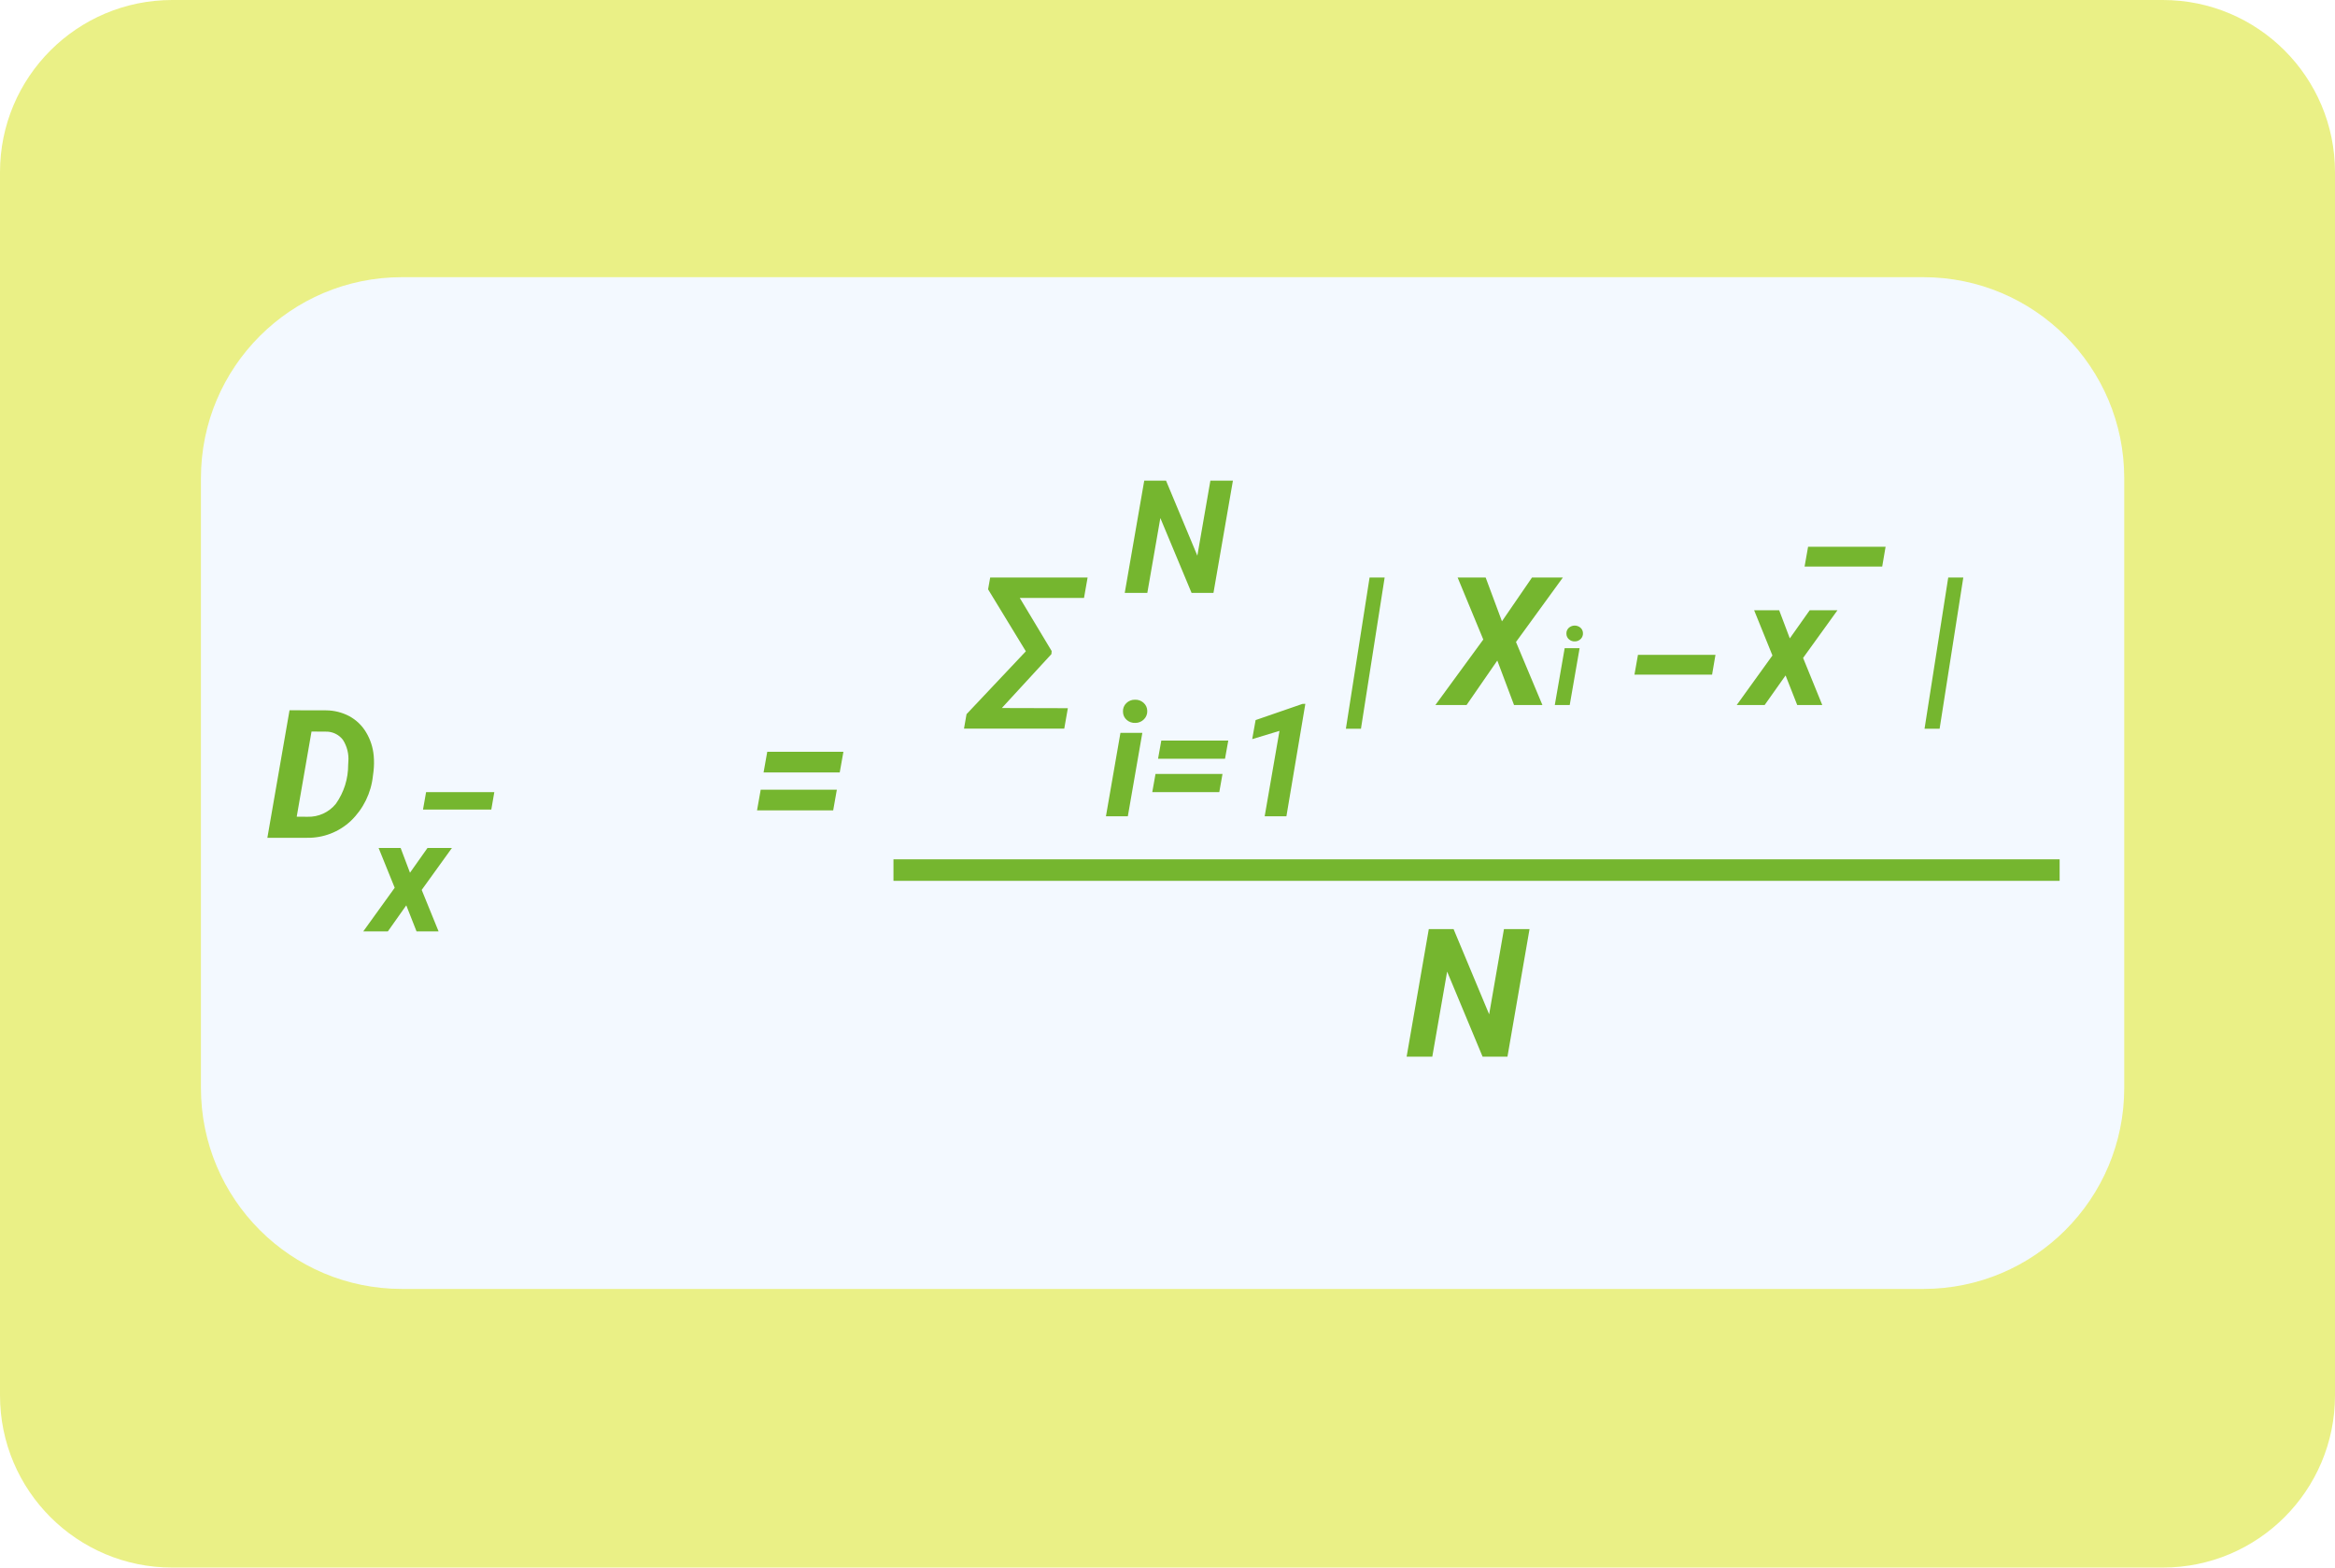
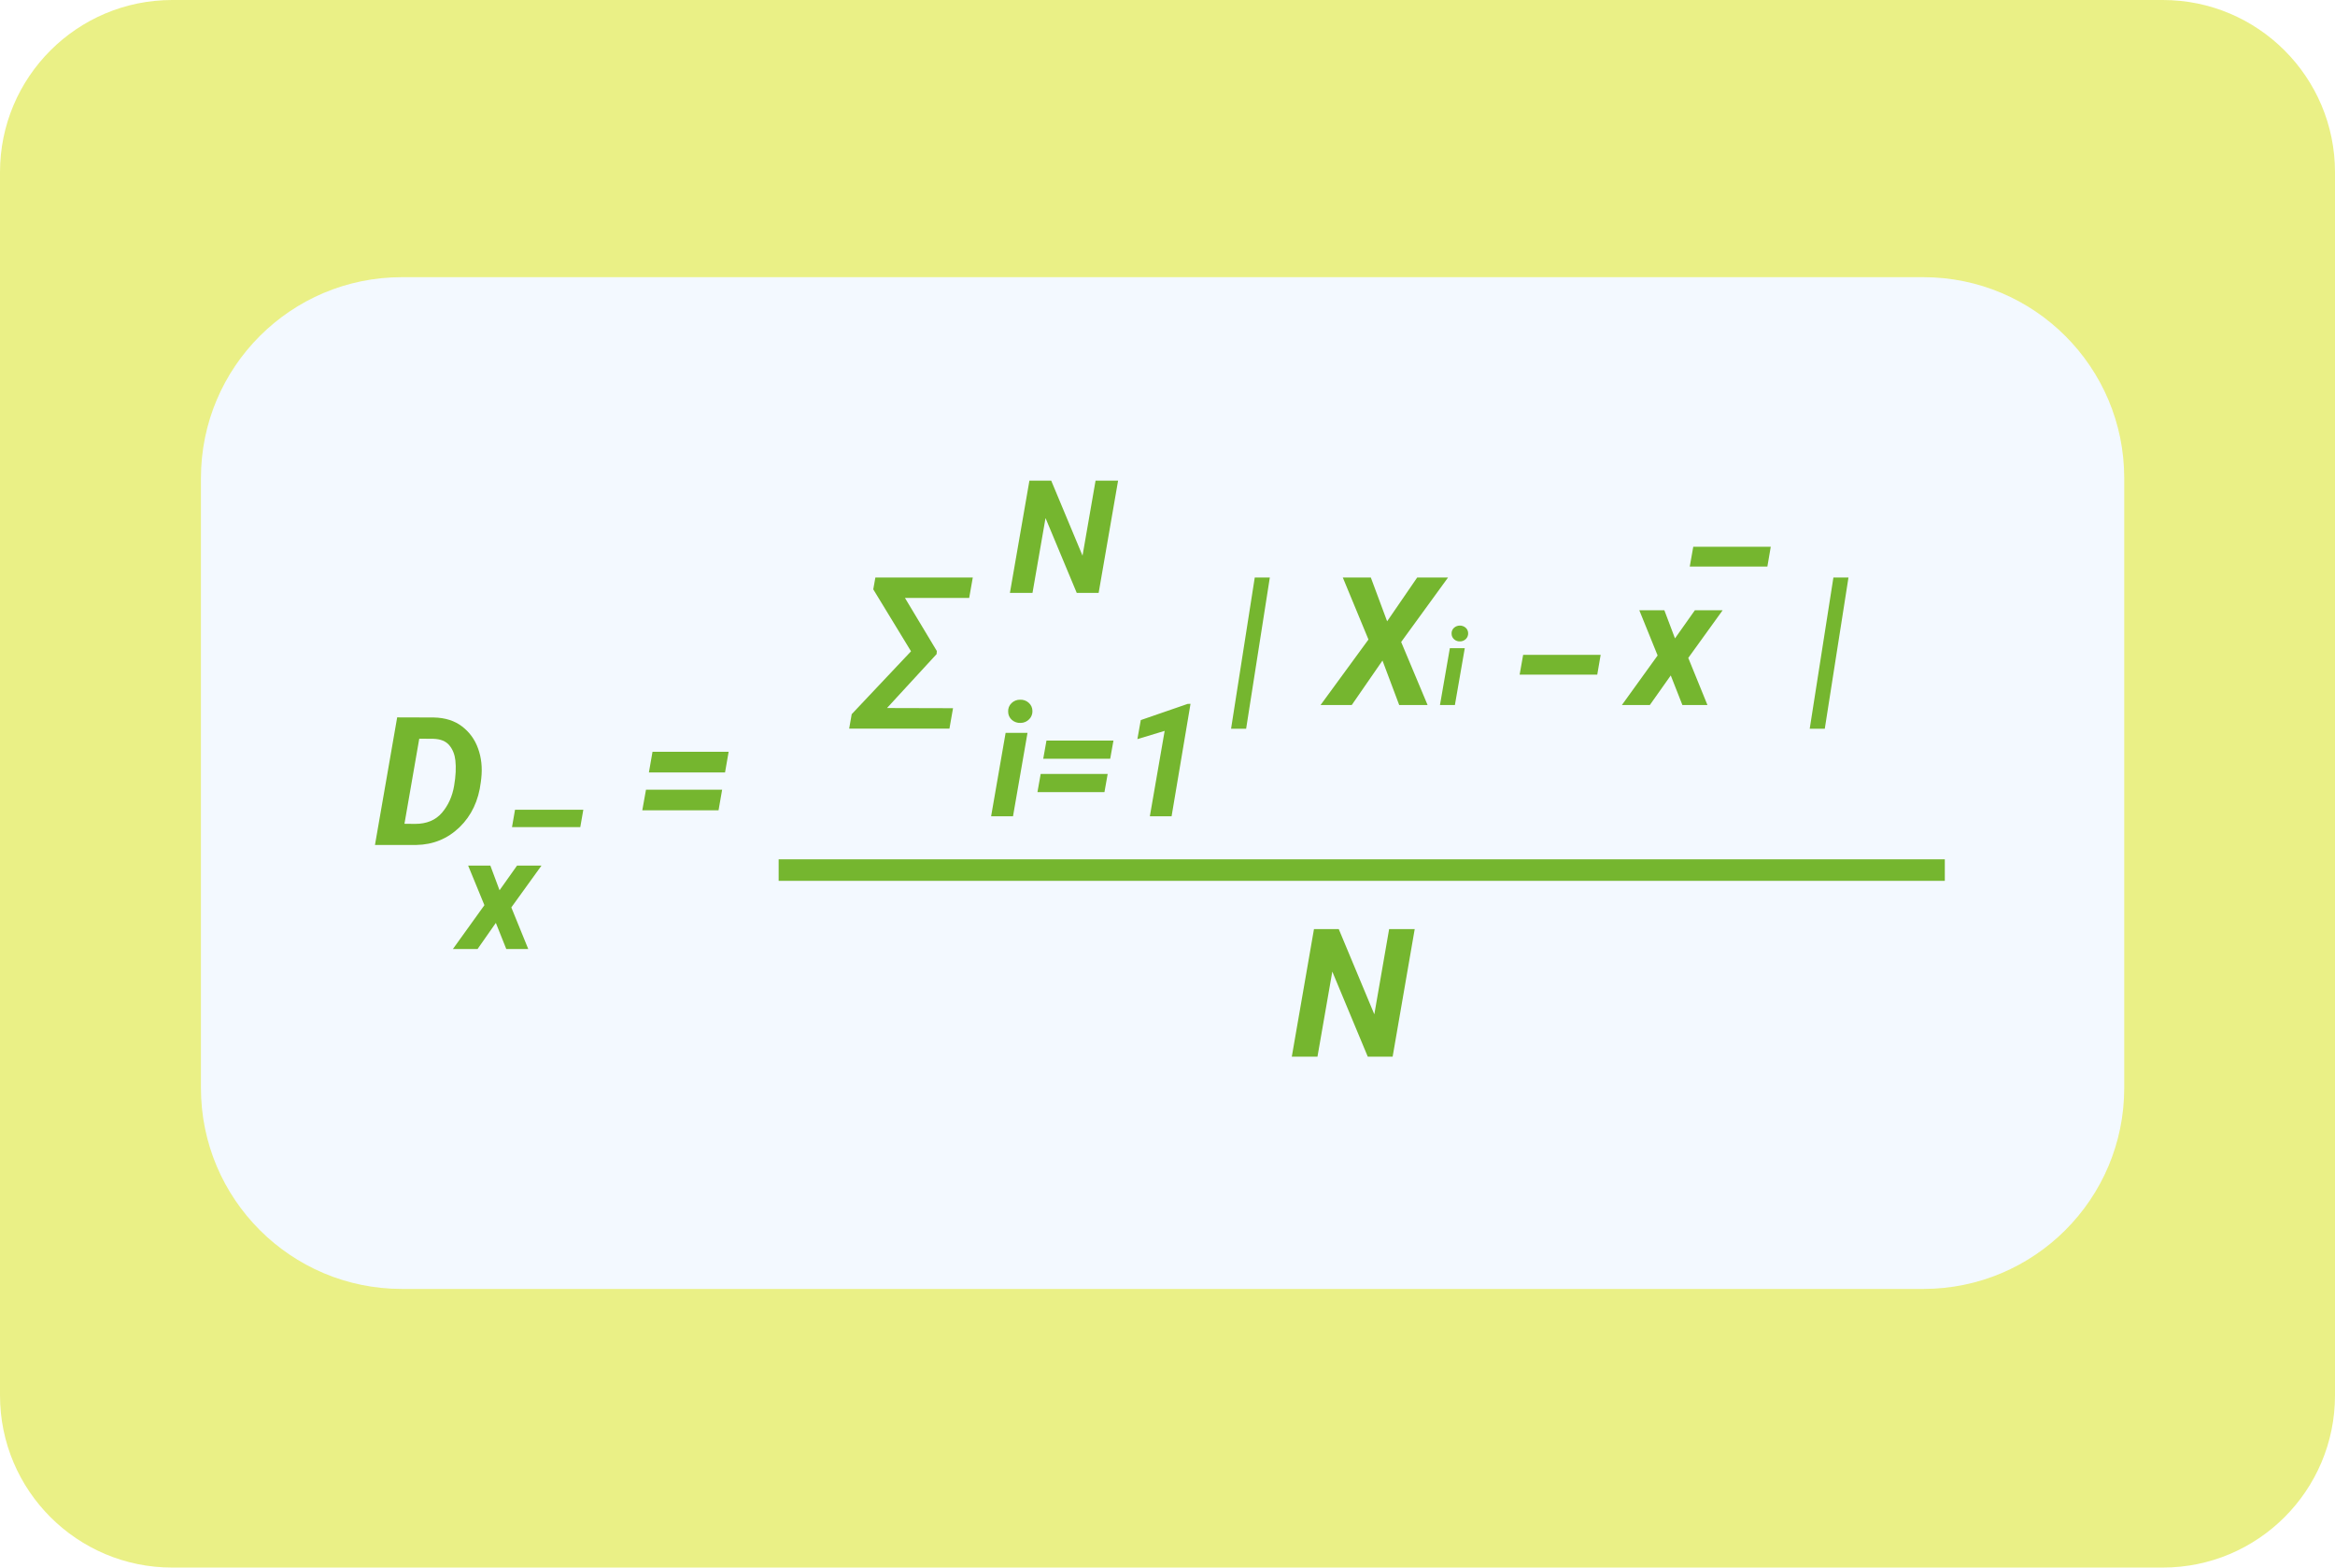
<svg xmlns="http://www.w3.org/2000/svg" width="325.37" height="218.459" viewBox="0 0 325.37 218.459">
-   <g id="Grupo_150131" data-name="Grupo 150131" transform="translate(6063.185 9575.578)">
-     <path id="Trazado_201898" data-name="Trazado 201898" d="M24,0H301.37a24,24,0,0,1,24,24V194.459a24,24,0,0,1-24,24H24a24,24,0,0,1-24-24V24A24,24,0,0,1,24,0Z" transform="translate(-6063.185 -9575.578)" fill="#eaf086" />
-     <path id="Trazado_201899" data-name="Trazado 201899" d="M28,0H240a28,28,0,0,1,28,28v85a28,28,0,0,1-28,28H28A28,28,0,0,1,0,113V28A28,28,0,0,1,28,0Z" transform="translate(-6035.185 -9536.95)" fill="#f3f9ff" />
-     <path id="Trazado_201900" data-name="Trazado 201900" d="M.256,26,3.345,8.227l5.1.012a6.989,6.989,0,0,1,3.229.812A6.1,6.1,0,0,1,14,11.278a7.629,7.629,0,0,1,1.074,3.271,10.8,10.8,0,0,1-.024,2.173l-.085.647a10.152,10.152,0,0,1-3.07,6.268A8.685,8.685,0,0,1,5.75,26ZM6.409,11.193,4.346,23.058l1.489.012A4.886,4.886,0,0,0,9.8,21.264a9.337,9.337,0,0,0,1.715-5.457l.024-.391a4.923,4.923,0,0,0-.769-3.088,2.936,2.936,0,0,0-2.4-1.123Z" transform="translate(-6026.185 -9484.822)" fill="#75b62f" />
-     <path id="Trazado_201901" data-name="Trazado 201901" d="M5.629,14.825l2.438-3.448h3.405L7.262,17.221,9.614,23H6.542L5.113,19.369,2.546,23H-.881L3.5,16.92,1.257,11.377H4.329ZM16.962,6.017H7.444l.43-2.428h9.507Z" transform="translate(-6011.685 -9468.778)" fill="#75b62f" />
-     <path id="Trazado_201902" data-name="Trazado 201902" d="M12.512,16.894H1.9l.513-2.881H13.025ZM11.6,22.179H.989L1.5,19.3H12.109Z" transform="translate(-5958.685 -9484.822)" fill="#75b62f" />
-     <path id="Trazado_201903" data-name="Trazado 201903" d="M11.011,18.9,4.1,26.415l9.2.024-.5,2.844H-1.172l.354-2.014,8.264-8.759L2.185,9.875l.293-1.648H16.052l-.5,2.844H6.6l4.443,7.4Z" transform="translate(-5927.685 -9503.322)" fill="#75b62f" />
-     <path id="Trazado_201904" data-name="Trazado 201904" d="M14.307,26H10.84L5.9,14.147,3.833,26H.256L3.345,8.227H6.8L11.755,20.1,13.818,8.227h3.564Z" transform="translate(-5867.435 -9454.322)" fill="#75b62f" />
-     <path id="Trazado_201905" data-name="Trazado 201905" d="M8.289,14.33l4.187-6.1h4.3l-6.531,8.984L13.928,26H9.973L7.642,19.8,3.357,26H-.989l6.677-9.131L2.112,8.227H6.018ZM17.732,26h-2.08l1.377-7.925h2.08Zm-.461-9.939a1.032,1.032,0,0,1,.322-.813,1.24,1.24,0,0,1,1.626-.037,1.027,1.027,0,0,1,.359.776,1.061,1.061,0,0,1-.3.791,1.139,1.139,0,0,1-.831.352,1.158,1.158,0,0,1-.809-.278A1.023,1.023,0,0,1,17.271,16.061Z" transform="translate(-5862.185 -9503.322)" fill="#75b62f" />
-     <path id="Trazado_201906" data-name="Trazado 201906" d="M8.643,29.3h-2.1l3.3-21.069h2.1Z" transform="translate(-5882.185 -9503.322)" fill="#75b62f" />
-     <path id="Trazado_201907" data-name="Trazado 201907" d="M6.4,16.71l2.771-3.918h3.87L8.252,19.433,10.925,26H7.434L5.811,21.874,2.893,26H-1l4.98-6.909-2.551-6.3H4.919ZM19.275,6.7H8.459l.488-2.759h10.8Zm8,22.6h-2.1l3.3-21.069h2.1Z" transform="translate(-5820.185 -9503.322)" fill="#75b62f" />
-     <path id="Trazado_201908" data-name="Trazado 201908" d="M9.07,28.759H-1.746L-1.257,26h10.8Z" transform="translate(-5833.685 -9510.322)" fill="#75b62f" />
-     <path id="Trazado_201909" data-name="Trazado 201909" d="M12.59,23H9.539L5.188,12.569,3.373,23H.226L2.943,7.359h3.04l4.361,10.452L12.16,7.359H15.3Z" transform="translate(-5906.685 -9515.95)" fill="#75b62f" />
-     <path id="Trazado_201910" data-name="Trazado 201910" d="M8.658,23H5.607l2.02-11.623h3.051ZM7.981,8.423A1.513,1.513,0,0,1,8.454,7.23a1.663,1.663,0,0,1,1.192-.473,1.671,1.671,0,0,1,1.192.419,1.507,1.507,0,0,1,.526,1.139,1.556,1.556,0,0,1-.446,1.16A1.671,1.671,0,0,1,9.7,9.991a1.7,1.7,0,0,1-1.187-.408A1.5,1.5,0,0,1,7.981,8.423ZM22.2,14.986H12.869l.451-2.535h9.335ZM21.4,19.638H12.063l.451-2.535H21.85ZM30.755,23H27.726l2.063-11.9-3.8,1.149.473-2.653,6.531-2.256.4-.011Z" transform="translate(-5914.685 -9484.822)" fill="#75b62f" />
-     <path id="Trazado_201911" data-name="Trazado 201911" d="M162.5,0H0" transform="translate(-5938.685 -9454.322)" fill="none" stroke="#75b62f" stroke-width="3" />
+   <g id="Grupo_149989" data-name="Grupo 149989" transform="translate(-638 -2899.881)">
+     <path id="Trazado_201748" data-name="Trazado 201748" d="M24,0H301.37a24,24,0,0,1,24,24V194.459a24,24,0,0,1-24,24H24a24,24,0,0,1-24-24V24A24,24,0,0,1,24,0Z" transform="translate(638 2899.881)" fill="#eaf086" />
+     <path id="Trazado_201749" data-name="Trazado 201749" d="M28,0H240a28,28,0,0,1,28,28v85a28,28,0,0,1-28,28H28A28,28,0,0,1,0,113V28A28,28,0,0,1,28,0Z" transform="translate(666 2938.509)" fill="#f3f9ff" />
+     <g id="Grupo_149671" data-name="Grupo 149671" transform="translate(251.5 414.765)">
+       <text id="D" transform="translate(438.5 2576.872)" fill="#75b62f" font-size="25" font-family="Roboto-BoldItalic, Roboto" font-weight="700" font-style="italic">
+         <tspan x="0" y="26">D</tspan>
+       </text>
+       <text id="x_̅" data-name="x ̅" transform="translate(450.5 2594.372)" fill="#75b62f" font-size="22" font-family="Roboto-BoldItalic, Roboto" font-weight="700" font-style="italic">
+         <tspan x="0" y="23">x ̅</tspan>
+       </text>
+       <text id="_" data-name="=" transform="translate(475 2575.872)" fill="#75b62f" font-size="25" font-family="Roboto-BoldItalic, Roboto" font-weight="700" font-style="italic">
+         <tspan x="0" y="26">=</tspan>
+       </text>
+     </g>
+     <path id="Trazado_201750" data-name="Trazado 201750" d="M11.011,18.9,4.1,26.415l9.2.024-.5,2.844H-1.172l.354-2.014,8.264-8.759L2.185,9.875l.293-1.648H16.052l-.5,2.844H6.6l4.443,7.4Z" transform="translate(757.5 2972.137)" fill="#75b62f" />
+     <path id="Trazado_201751" data-name="Trazado 201751" d="M14.307,26H10.84L5.9,14.147,3.833,26H.256L3.345,8.227H6.8L11.755,20.1,13.818,8.227h3.564Z" transform="translate(817.75 3021.137)" fill="#75b62f" />
+     <path id="Trazado_201752" data-name="Trazado 201752" d="M8.289,14.33l4.187-6.1h4.3l-6.531,8.984L13.928,26H9.973L7.642,19.8,3.357,26H-.989l6.677-9.131L2.112,8.227H6.018ZM17.732,26h-2.08l1.377-7.925h2.08Zm-.461-9.939a1.032,1.032,0,0,1,.322-.813,1.24,1.24,0,0,1,1.626-.037,1.027,1.027,0,0,1,.359.776,1.061,1.061,0,0,1-.3.791,1.139,1.139,0,0,1-.831.352,1.158,1.158,0,0,1-.809-.278A1.023,1.023,0,0,1,17.271,16.061Z" transform="translate(823 2972.137)" fill="#75b62f" />
+     <path id="Trazado_201753" data-name="Trazado 201753" d="M8.643,29.3h-2.1l3.3-21.069h2.1Z" transform="translate(803 2972.137)" fill="#75b62f" />
+     <path id="Trazado_201754" data-name="Trazado 201754" d="M6.4,16.71l2.771-3.918h3.87L8.252,19.433,10.925,26H7.434L5.811,21.874,2.893,26H-1l4.98-6.909-2.551-6.3H4.919ZM19.275,6.7H8.459l.488-2.759h10.8Zm8,22.6h-2.1l3.3-21.069h2.1Z" transform="translate(865 2972.137)" fill="#75b62f" />
+     <path id="Trazado_201755" data-name="Trazado 201755" d="M9.07,28.759H-1.746L-1.257,26h10.8Z" transform="translate(851.5 2965.137)" fill="#75b62f" />
+     <path id="Trazado_201756" data-name="Trazado 201756" d="M12.59,23H9.539L5.188,12.569,3.373,23H.226L2.943,7.359h3.04l4.361,10.452L12.16,7.359H15.3Z" transform="translate(778.5 2959.509)" fill="#75b62f" />
+     <path id="Trazado_201757" data-name="Trazado 201757" d="M8.658,23H5.607l2.02-11.623h3.051ZM7.981,8.423A1.513,1.513,0,0,1,8.454,7.23a1.663,1.663,0,0,1,1.192-.473,1.671,1.671,0,0,1,1.192.419,1.507,1.507,0,0,1,.526,1.139,1.556,1.556,0,0,1-.446,1.16A1.671,1.671,0,0,1,9.7,9.991a1.7,1.7,0,0,1-1.187-.408A1.5,1.5,0,0,1,7.981,8.423ZM22.2,14.986H12.869l.451-2.535h9.335ZM21.4,19.638H12.063l.451-2.535H21.85ZM30.755,23H27.726l2.063-11.9-3.8,1.149.473-2.653,6.531-2.256.4-.011Z" transform="translate(770.5 2990.637)" fill="#75b62f" />
+     <path id="Trazado_201758" data-name="Trazado 201758" d="M162.5,0H0" transform="translate(746.5 3021.137)" fill="none" stroke="#75b62f" stroke-width="3" />
  </g>
</svg>
